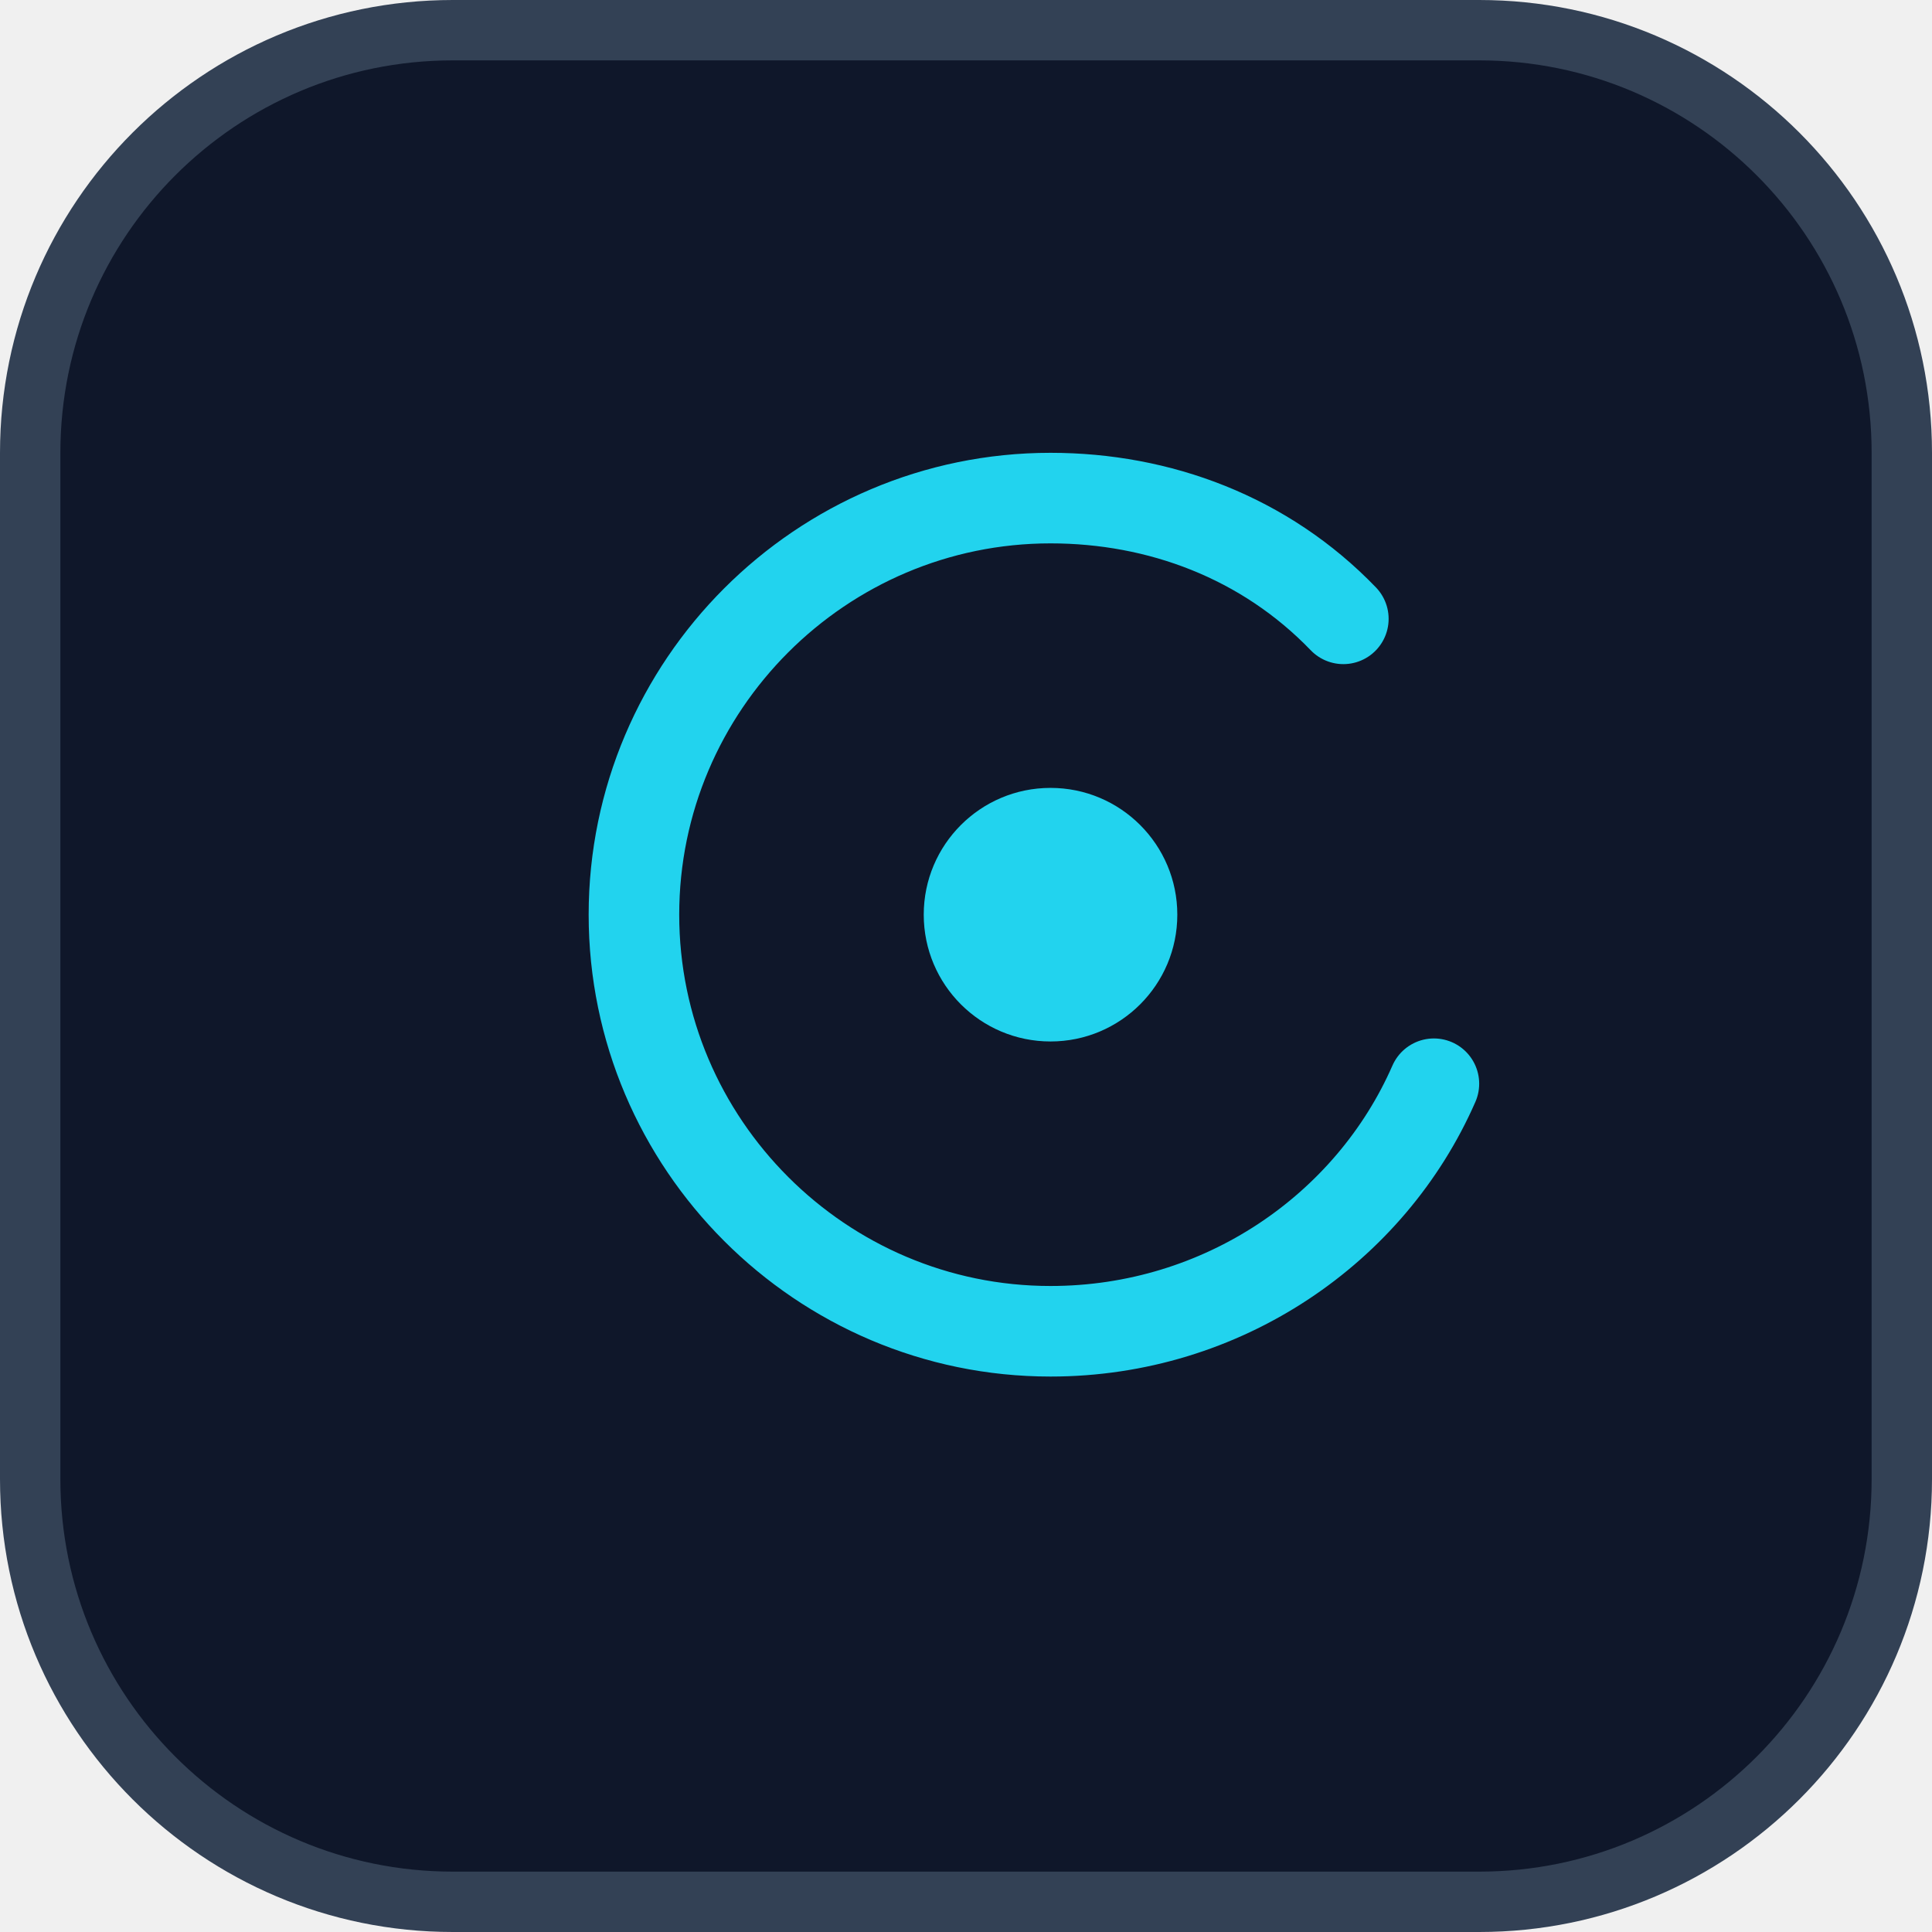
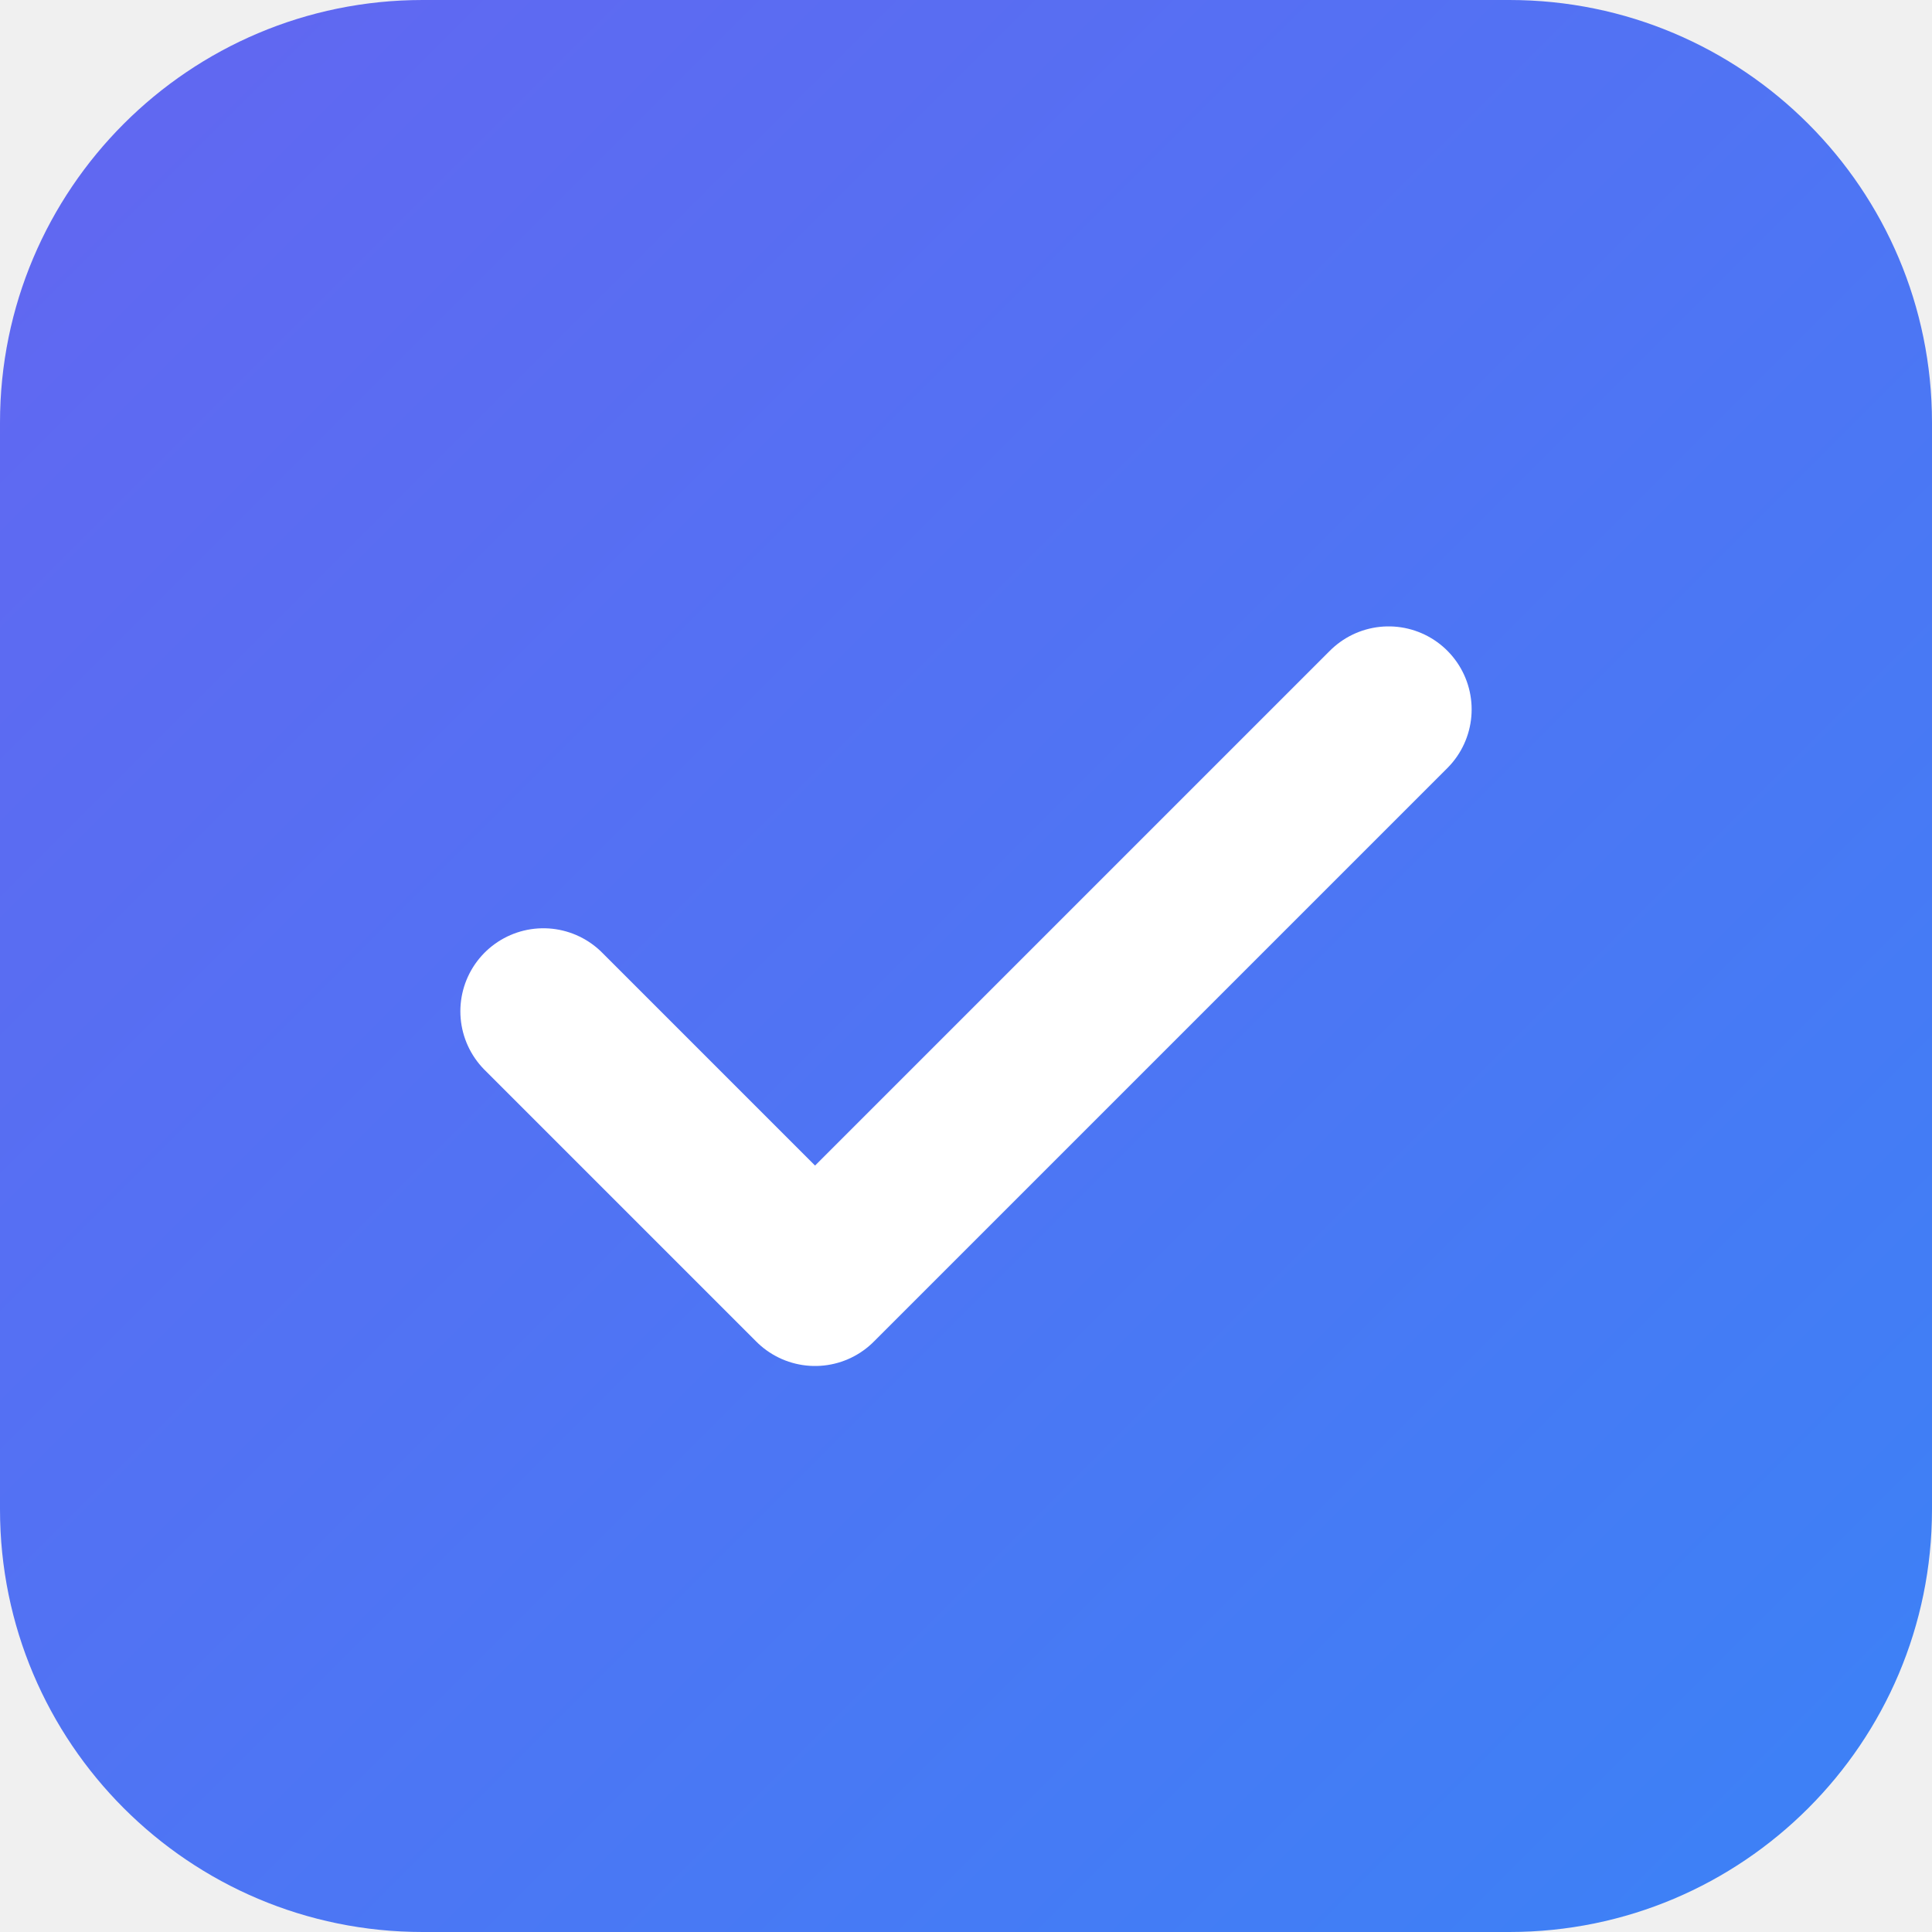
<svg xmlns="http://www.w3.org/2000/svg" width="64" height="64" viewBox="0 0 64 64" fill="none">
-   <rect x="1" y="1" width="62" height="62" rx="14" fill="#0F172A" stroke="#334155" stroke-width="2" />
-   <path d="M44.5 20.5C41.9 17.8 38.4 16.5 34.8 16.5C27.2 16.5 21 22.7 21 30.3C21 37.9 27.2 44.1 34.8 44.1C40.5 44.1 45.4 40.7 47.5 35.9" stroke="#22D3EE" stroke-width="3" stroke-linecap="round" />
-   <circle cx="34.8" cy="30.3" r="4.2" fill="#22D3EE" />
+   <defs>
+     <linearGradient id="bg" x1="0" y1="0" x2="64" y2="64" gradientUnits="userSpaceOnUse">
+       <stop offset="0%" stop-color="#6366F1" />
+       <stop offset="100%" stop-color="#3B82F6" />
+     </linearGradient>
+   </defs>
+   <rect width="64" height="64" rx="14" fill="url(#bg)" />
+   <path d="M18 33.5L27 42.5L46 23.5" stroke="white" stroke-width="5.5" stroke-linecap="round" stroke-linejoin="round" />
</svg>
